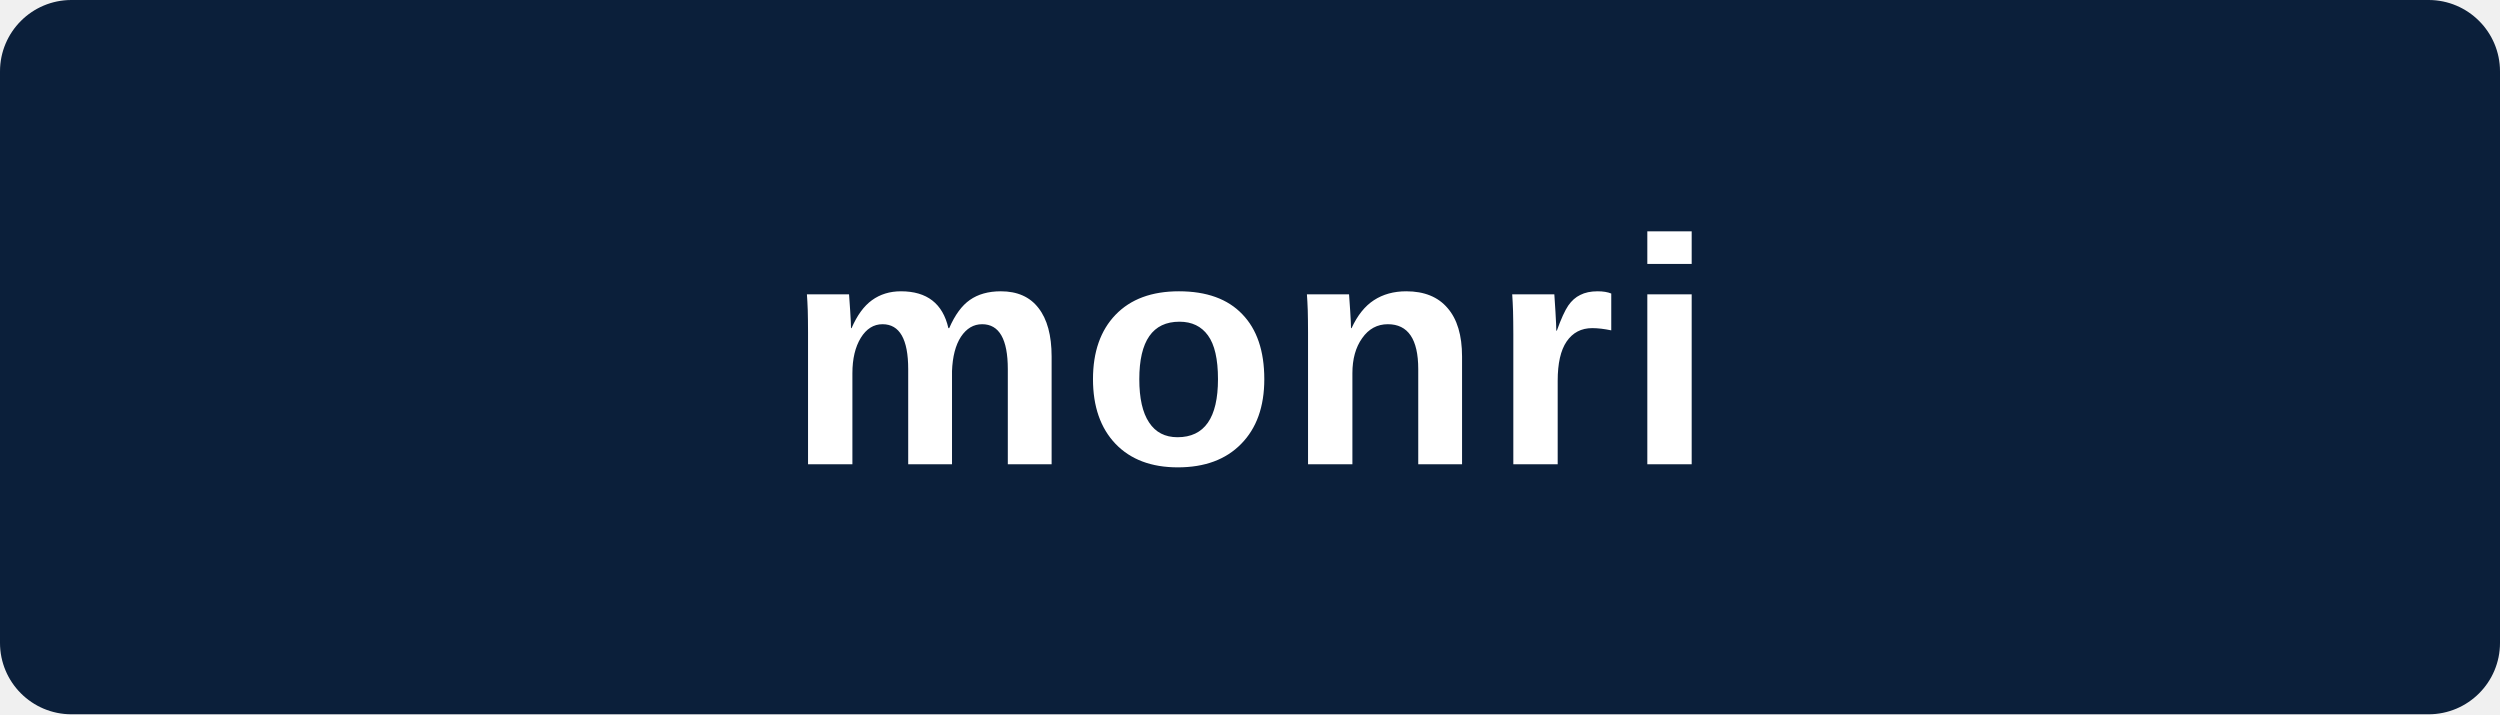
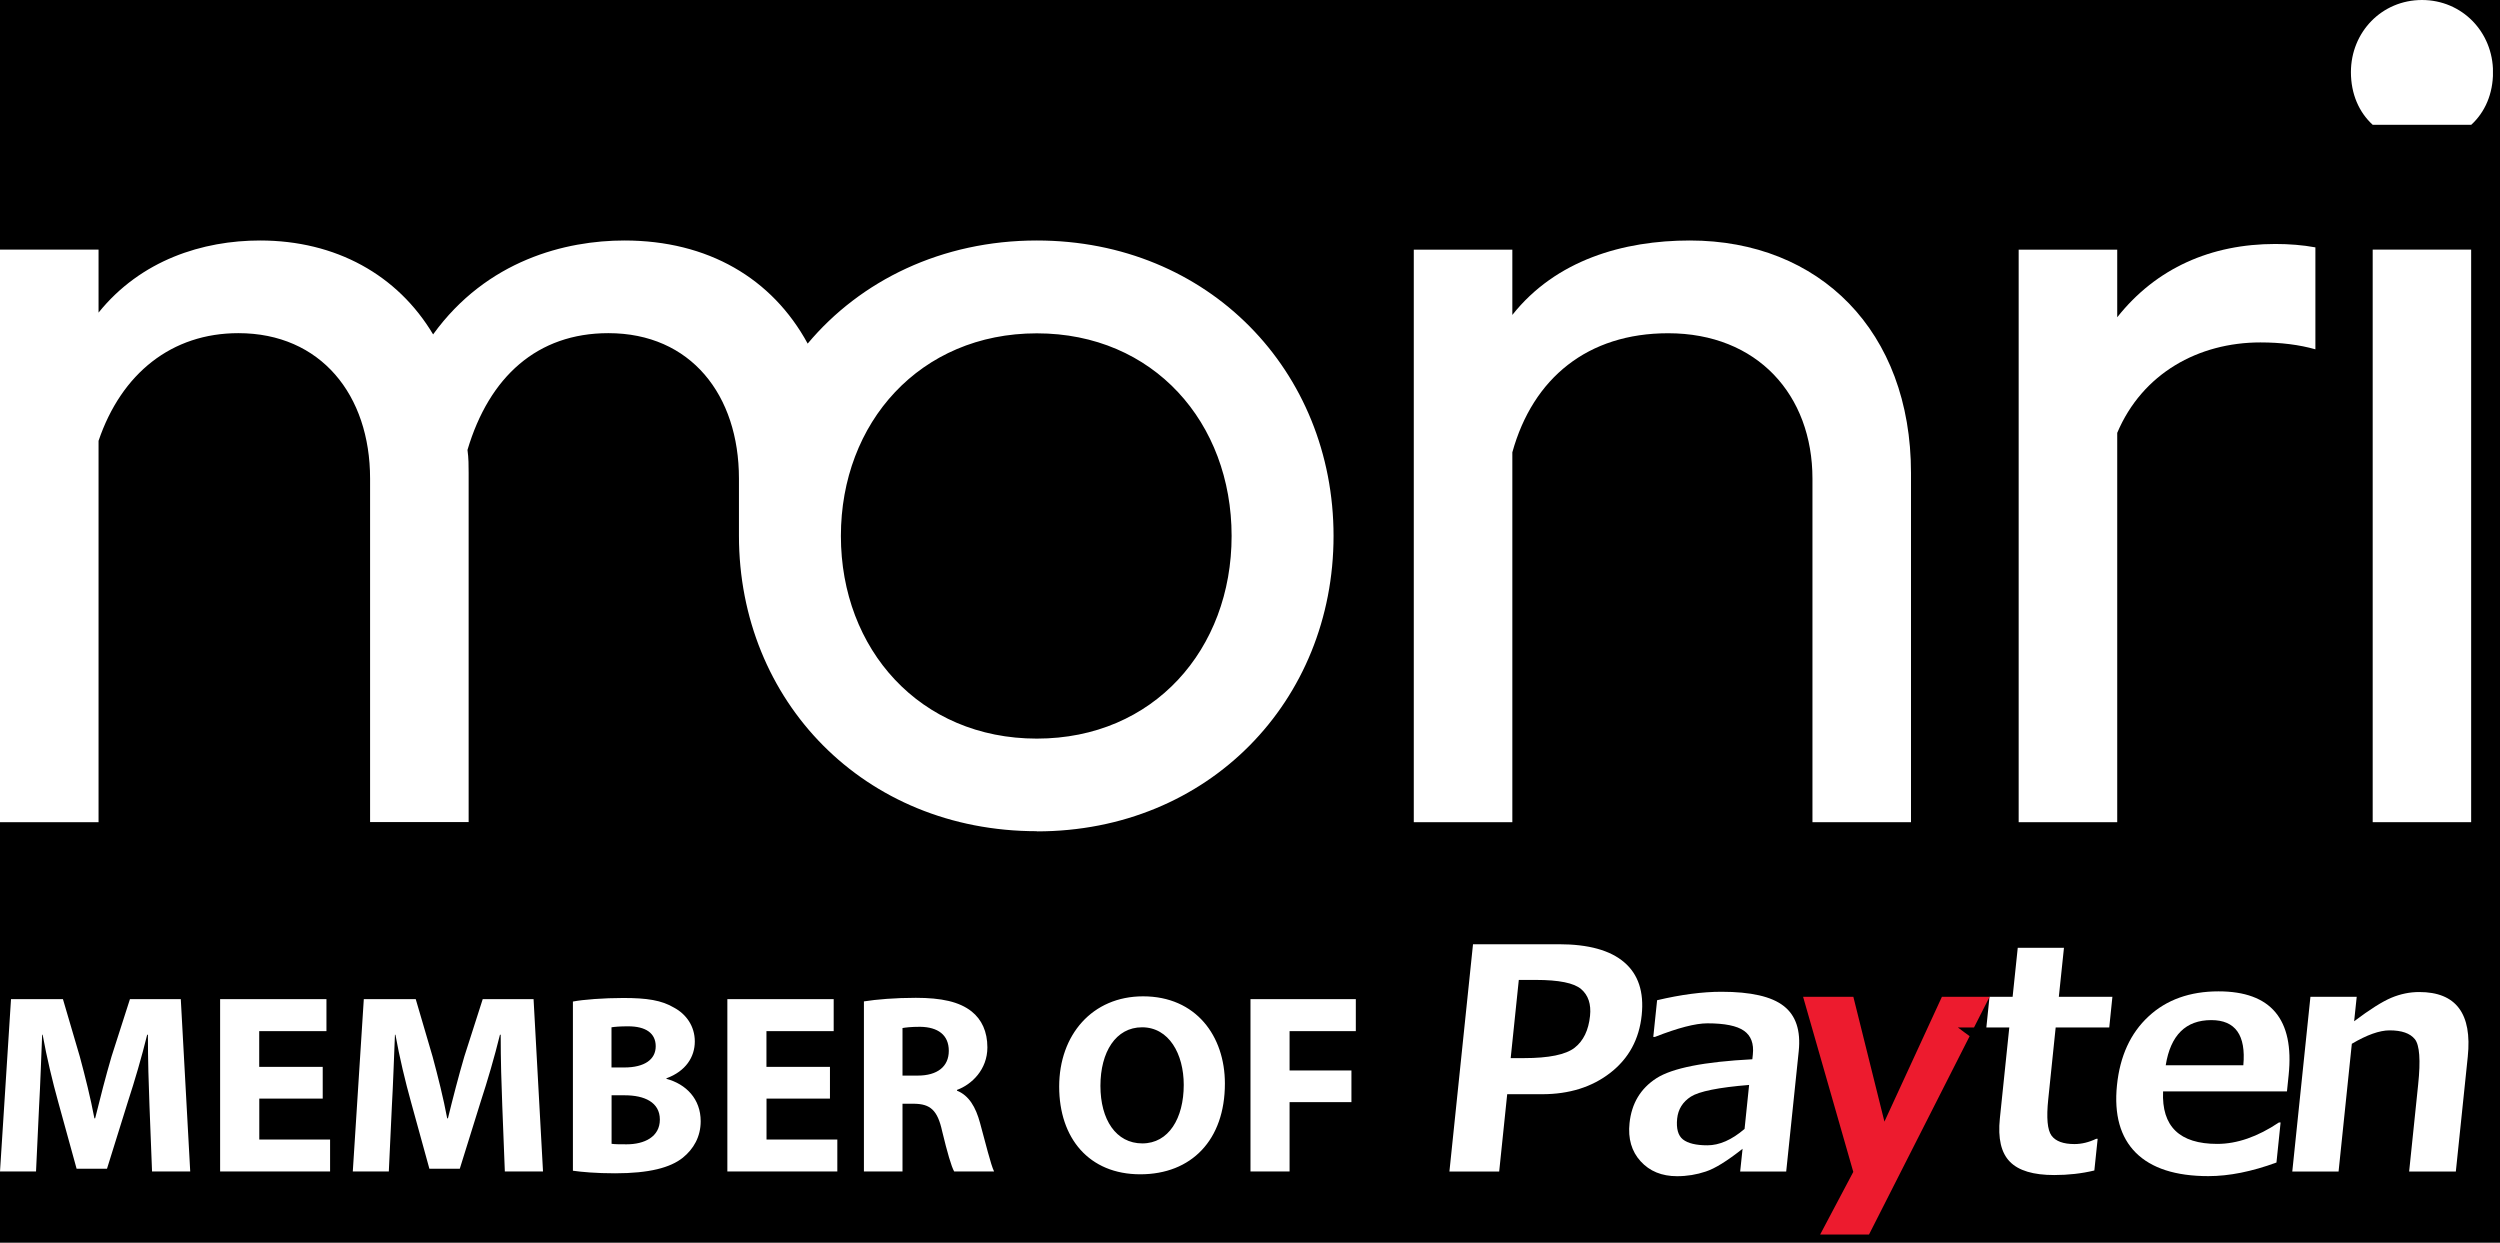
- <svg xmlns="http://www.w3.org/2000/svg" viewBox="0 0 140 40" role="img" aria-label="Monri Payments">
-   <rect width="140" height="40" rx="4" fill="#0B1F3A" />
-   <text x="70" y="26" text-anchor="middle" font-family="Arial, Helvetica, sans-serif" font-weight="700" font-size="18" fill="#ffffff" letter-spacing="0.5">monri</text>
+ <svg xmlns="http://www.w3.org/2000/svg" width="171" height="85" viewBox="0 0 171 85" fill="none">
+   <rect width="171" height="85" fill="#000000" />
+   <g id="Layer_1" clip-path="url(#clip0_602_1871)">
+     <path id="Vector" d="M10.406 80.129H13.011L12.366 68.341H8.888L7.63 72.261C7.245 73.576 6.843 75.127 6.508 76.493H6.457C6.197 75.111 5.829 73.643 5.461 72.278L4.305 68.341H0.753L0 80.129H2.464L2.674 75.654C2.759 74.187 2.815 72.369 2.883 70.777H2.917C3.195 72.318 3.597 73.995 3.982 75.377L5.24 79.942H7.318L8.752 75.343C9.205 73.961 9.698 72.284 10.066 70.777H10.117C10.117 72.494 10.168 74.204 10.224 75.62L10.4 80.135L10.406 80.129ZM22.069 72.975H17.73V70.528H22.329V68.341H15.056V80.129H22.578V77.943H17.735V75.144H22.074V72.975H22.069ZM34.536 80.129H37.142L36.496 68.341H33.018L31.761 72.261C31.375 73.576 30.973 75.127 30.639 76.493H30.588C30.328 75.111 29.959 73.643 29.591 72.278L28.436 68.341H24.884L24.131 80.129H26.595L26.804 75.654C26.889 74.187 26.946 72.369 27.014 70.777H27.048C27.325 72.318 27.727 73.995 28.113 75.377L29.37 79.942H31.449L32.882 75.343C33.335 73.961 33.828 72.284 34.196 70.777H34.247C34.247 72.494 34.298 74.204 34.355 75.62L34.531 80.135L34.536 80.129ZM39.187 80.078C39.781 80.163 40.761 80.254 42.07 80.254C44.415 80.254 45.848 79.869 46.703 79.189C47.44 78.594 47.927 77.756 47.927 76.691C47.927 75.167 46.93 74.153 45.582 73.791V73.757C46.913 73.27 47.525 72.29 47.525 71.236C47.525 70.183 46.93 69.367 46.109 68.925C45.253 68.415 44.256 68.262 42.631 68.262C41.3 68.262 39.883 68.37 39.187 68.506V80.084V80.078ZM41.826 70.267C42.053 70.233 42.387 70.2 42.965 70.2C44.171 70.2 44.851 70.67 44.851 71.565C44.851 72.46 44.098 73.015 42.699 73.015H41.826V70.267ZM41.826 74.918H42.738C44.069 74.918 45.134 75.388 45.134 76.578C45.134 77.767 44.069 78.271 42.863 78.271C42.41 78.271 42.093 78.271 41.832 78.237V74.912L41.826 74.918ZM56.764 72.975H52.425V70.528H57.024V68.341H49.751V80.129H57.273V77.943H52.43V75.144H56.769V72.975H56.764ZM59.092 80.129H61.731V75.496H62.536C63.617 75.513 64.127 75.915 64.445 77.382C64.796 78.832 65.073 79.795 65.266 80.129H67.996C67.769 79.676 67.401 78.135 67.033 76.804C66.739 75.722 66.28 74.935 65.458 74.601V74.55C66.472 74.182 67.537 73.151 67.537 71.644C67.537 70.562 67.152 69.735 66.455 69.18C65.617 68.517 64.394 68.251 62.643 68.251C61.227 68.251 59.953 68.359 59.092 68.495V80.124V80.129ZM61.731 70.318C61.924 70.284 62.292 70.233 62.938 70.233C64.161 70.25 64.898 70.794 64.898 71.876C64.898 72.958 64.11 73.57 62.779 73.57H61.731V70.318ZM78.186 68.149C74.709 68.149 72.448 70.789 72.448 74.323C72.448 77.858 74.493 80.322 77.994 80.322C81.495 80.322 83.783 77.977 83.783 74.114C83.783 70.862 81.806 68.149 78.186 68.149ZM78.118 70.267C79.954 70.267 80.968 72.086 80.968 74.204C80.968 76.493 79.937 78.209 78.135 78.209C76.334 78.209 75.269 76.583 75.269 74.272C75.269 71.961 76.317 70.267 78.118 70.267ZM85.533 80.129H88.207V75.388H92.438V73.219H88.207V70.528H92.738V68.341H85.533V80.129Z" fill="white" />
+     <path id="Vector_2" d="M162.292 56.237H169.027V17.073H162.292V56.237Z" fill="white" />
+     <path id="Vector_3" d="M162.292 8.536H169.033C169.973 7.675 170.523 6.423 170.523 4.934C170.523 2.192 168.41 0 165.663 0C162.916 0 160.803 2.192 160.803 4.934C160.803 6.423 161.352 7.675 162.292 8.536Z" fill="white" />
+     <path id="Vector_4" d="M138.077 56.237H144.818V29.608C146.54 25.535 150.38 23.422 154.612 23.422C156.022 23.422 157.274 23.581 158.373 23.893V16.92C157.512 16.761 156.572 16.688 155.631 16.688C151.241 16.688 147.48 18.336 144.818 21.701V17.078H138.077V56.242V56.237Z" fill="white" />
+     <path id="Vector_5" d="M96.703 56.237H103.444V30.939C104.854 25.847 108.615 22.794 114.099 22.794C120.211 22.794 123.972 27.025 123.972 32.741V56.237H130.712V32.35C130.712 22.635 124.442 16.45 115.588 16.45C111.046 16.45 106.418 17.781 103.444 21.542V17.078H96.703V56.242V56.237Z" fill="white" />
+     <path id="Vector_6" d="M70.919 56.866C82.673 56.866 91.215 47.938 91.215 36.66C91.215 25.383 82.673 16.45 70.919 16.45C64.416 16.45 58.854 19.191 55.245 23.502C52.815 19.038 48.425 16.45 42.71 16.45C38.711 16.45 33.307 17.781 29.625 22.873C27.195 18.8 22.964 16.45 17.792 16.45C13.872 16.45 9.641 17.781 6.741 21.383V17.073H0V56.237H6.741V30.152C8.31 25.53 11.754 22.788 16.302 22.788C21.944 22.788 25.314 27.02 25.314 32.735V56.231H32.055V32.344C32.055 31.874 32.055 31.325 31.976 30.775C33.466 25.762 36.757 22.788 41.611 22.788C47.253 22.788 50.544 27.02 50.544 32.735V36.649C50.544 47.927 59.086 56.854 70.919 56.854V56.866ZM70.919 50.521C62.926 50.521 57.517 44.415 57.517 36.66C57.517 28.906 62.926 22.8 70.919 22.8C78.912 22.8 84.242 28.912 84.242 36.66C84.242 44.409 78.912 50.521 70.919 50.521Z" fill="white" />
+     <path id="Vector_7" d="M103.093 74.839L102.544 80.135H99.14L100.754 64.586H106.634C108.65 64.586 110.14 64.999 111.097 65.821C112.06 66.642 112.457 67.849 112.293 69.429C112.123 71.083 111.409 72.397 110.151 73.377C108.894 74.357 107.336 74.844 105.478 74.844H103.093V74.839ZM103.886 67.027L103.331 72.375H104.238C105.948 72.375 107.098 72.137 107.704 71.666C108.305 71.196 108.656 70.471 108.758 69.491C108.843 68.687 108.639 68.075 108.152 67.656C107.665 67.237 106.634 67.027 105.053 67.027H103.886Z" fill="white" />
+     <path id="Vector_8" d="M122.177 80.135H119.027L119.192 78.577C118.138 79.41 117.3 79.931 116.671 80.135C116.048 80.344 115.397 80.452 114.711 80.452C113.669 80.452 112.836 80.112 112.219 79.433C111.601 78.758 111.346 77.88 111.46 76.821C111.601 75.473 112.213 74.454 113.301 73.751C114.388 73.054 116.575 72.624 119.86 72.454L119.894 72.131C119.973 71.383 119.77 70.84 119.288 70.505C118.807 70.165 117.974 69.996 116.784 69.996C115.969 69.996 114.773 70.307 113.199 70.924H113.085L113.346 68.415C114.983 68.03 116.45 67.837 117.742 67.837C119.758 67.837 121.18 68.16 122.007 68.812C122.84 69.457 123.18 70.494 123.032 71.91L122.177 80.124V80.135ZM119.328 77.223L119.639 74.21C117.543 74.38 116.218 74.652 115.657 75.009C115.096 75.371 114.785 75.87 114.717 76.515C114.649 77.195 114.779 77.671 115.113 77.937C115.453 78.203 116.008 78.339 116.784 78.339C117.6 78.339 118.45 77.971 119.322 77.223H119.328Z" fill="white" />
+     <path id="Vector_9" d="M143.254 80.061C142.387 80.271 141.469 80.373 140.506 80.373C139.085 80.373 138.071 80.073 137.476 79.461C136.875 78.849 136.649 77.864 136.79 76.504L137.436 70.279H135.867L136.082 68.183H137.663L138.014 64.83H141.175L140.824 68.183H144.488L144.273 70.279H140.608L140.099 75.201C139.968 76.464 140.042 77.291 140.325 77.677C140.608 78.062 141.135 78.254 141.894 78.254C142.381 78.254 142.88 78.135 143.384 77.892H143.48L143.254 80.056V80.061Z" fill="white" />
+     <path id="Vector_10" d="M167.974 80.135H164.785L165.402 74.182C165.578 72.516 165.498 71.48 165.175 71.078C164.847 70.675 164.275 70.477 163.448 70.477C162.762 70.477 161.901 70.783 160.865 71.395L159.958 80.135H156.792L158.033 68.183H161.199L161.023 69.854C162.1 69.044 162.949 68.506 163.572 68.245C164.195 67.985 164.83 67.855 165.476 67.855C167.996 67.855 169.101 69.333 168.795 72.284L167.979 80.135H167.974Z" fill="white" />
+     <path id="Vector_11" fill-rule="evenodd" clip-rule="evenodd" d="M136.088 68.183L135.023 70.279H134.774H133.919L134.344 70.596L134.723 70.874L127.841 84.44H124.499L126.765 80.158L123.332 68.183H126.77L128.895 76.719L132.826 68.183H136.088Z" fill="#ED1B2E" />
+     <path id="Vector_12" d="M156.429 74.652H147.955C147.848 77.048 149.082 78.243 151.66 78.243C153.008 78.243 154.418 77.756 155.88 76.776H155.993L155.71 79.517C154.028 80.135 152.475 80.447 151.054 80.447C148.811 80.447 147.157 79.908 146.092 78.849C145.027 77.784 144.596 76.243 144.8 74.233C145.004 72.239 145.723 70.67 146.958 69.525C148.187 68.381 149.791 67.809 151.745 67.809C155.336 67.809 156.939 69.718 156.543 73.536L156.429 74.646V74.652ZM153.444 72.862C153.631 70.806 152.9 69.775 151.252 69.775C149.507 69.775 148.465 70.806 148.136 72.862H153.438H153.444Z" fill="white" />
+   </g>
+   <defs>
+     <clipPath id="clip0_602_1871">
+       <rect width="170.517" height="84.44" fill="white" />
+     </clipPath>
+   </defs>
</svg>
